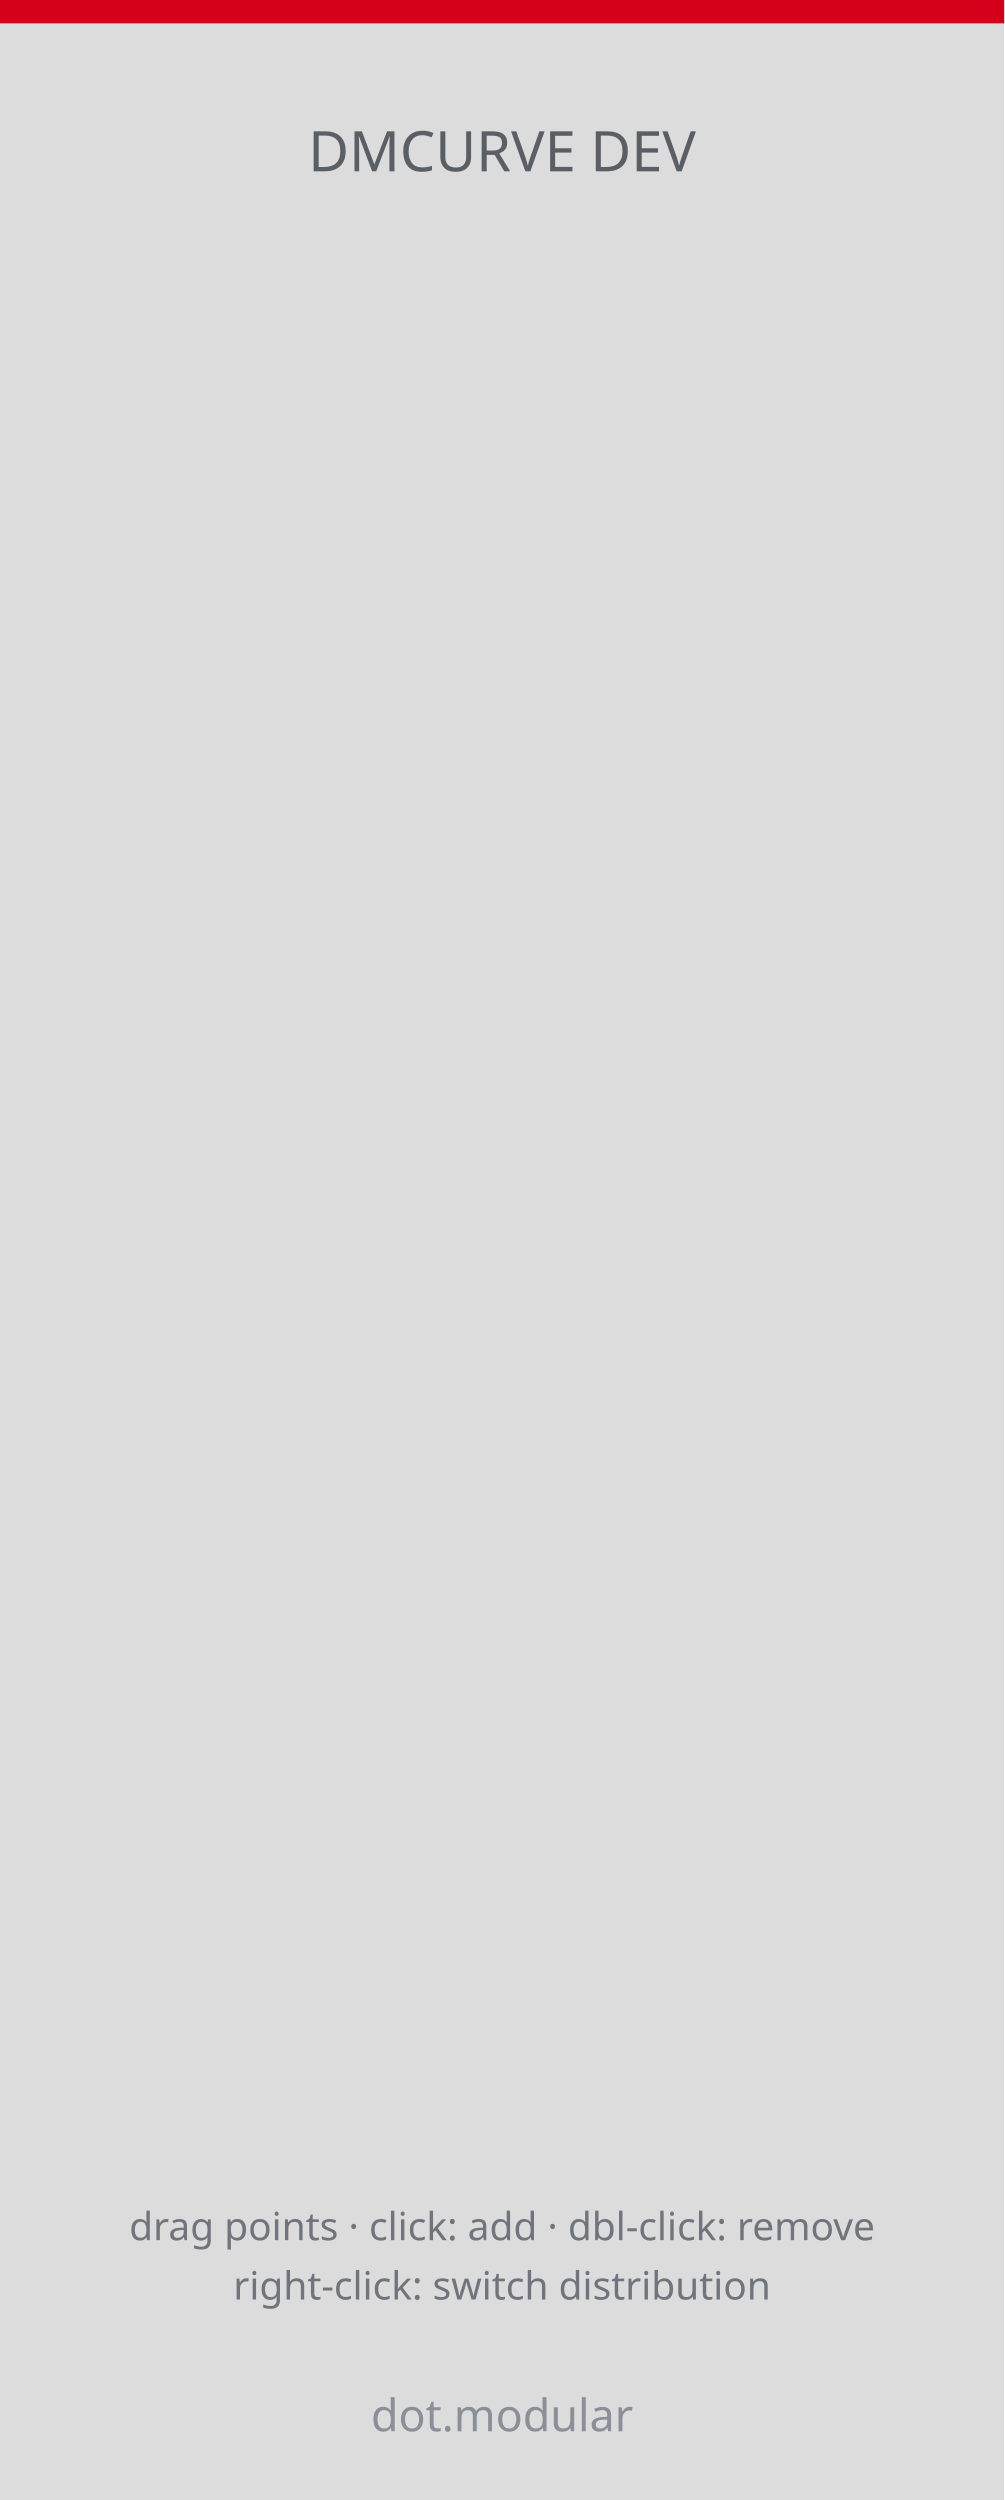
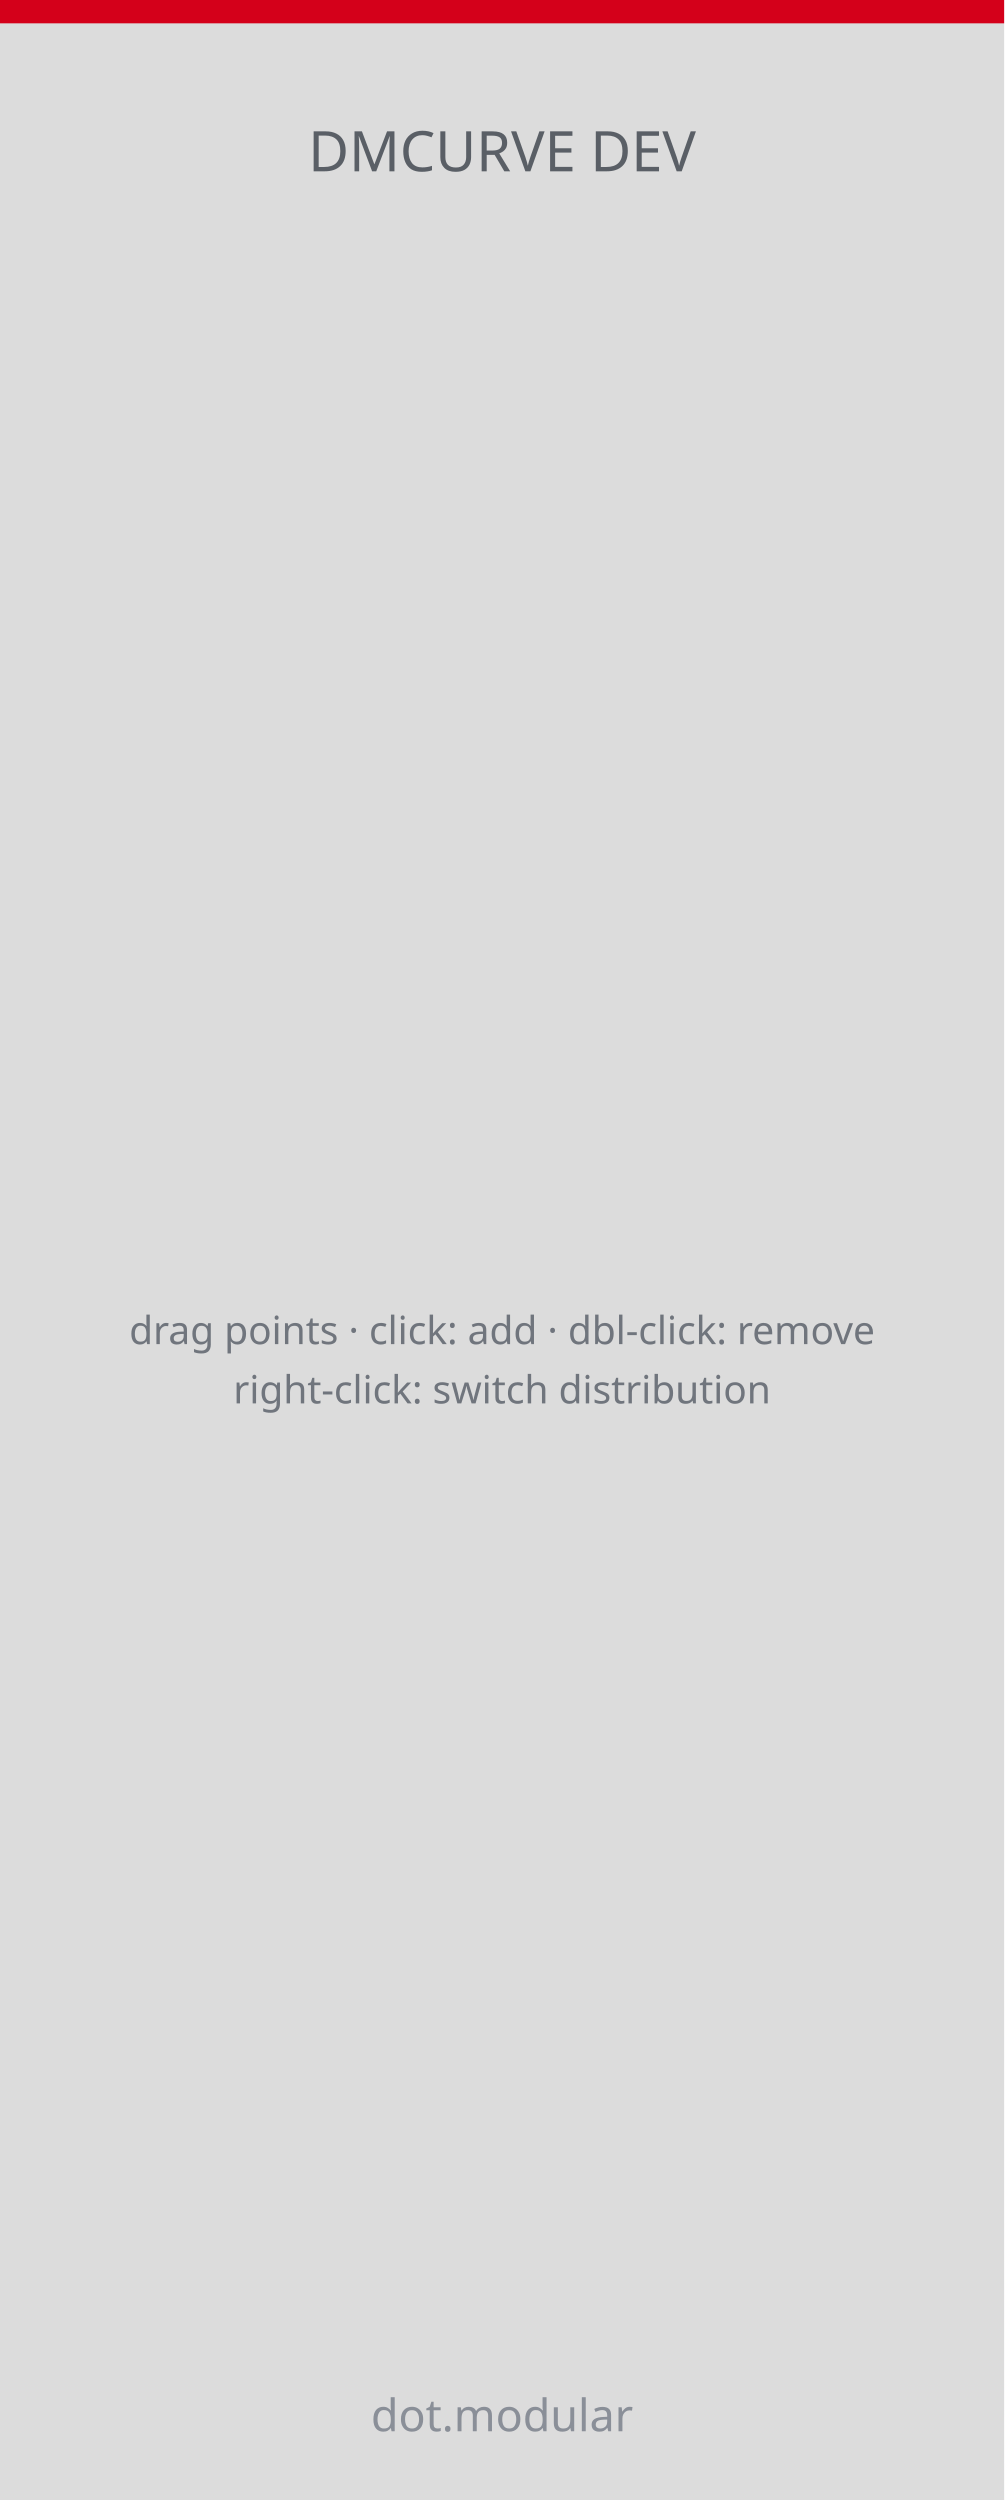
<svg xmlns="http://www.w3.org/2000/svg" width="152.4" height="379.43" viewBox="0 0 152.4 379.43">
  <rect width="152.4" height="379.43" fill="#dcdcdc" />
  <rect x="0" y="0" width="152.4" height="3.54" fill="#d4001a" />
  <circle id="wordmark" cx="76.2" cy="26" r="0.5" fill="none" stroke="none" />
  <text x="76.2" y="26" font-family="Barlow,sans-serif" font-size="8.5" fill="#5a5f66" text-anchor="middle">DMCURVE DEV</text>
-   <rect id="curve_display" x="14" y="48" width="124.4" height="280" fill="none" stroke="none" />
-   <text x="76.2" y="340" font-family="Barlow,sans-serif" font-size="5.9" fill="#70757d" text-anchor="middle">drag points · click: add · dbl-click: remove</text>
-   <text x="76.2" y="349" font-family="Barlow,sans-serif" font-size="5.9" fill="#70757d" text-anchor="middle">right-click: switch distribution</text>
+   <rect id="curve_display" x="14" y="78" width="124.4" height="112.4" fill="none" stroke="none" />
+   <text x="76.2" y="204" font-family="Barlow,sans-serif" font-size="5.9" fill="#70757d" text-anchor="middle">drag points · click: add · dbl-click: remove</text>
+   <text x="76.2" y="213" font-family="Barlow,sans-serif" font-size="5.9" fill="#70757d" text-anchor="middle">right-click: switch distribution</text>
  <text x="76.2" y="369" font-family="Barlow,sans-serif" font-size="6.8" fill="#8a8f98" text-anchor="middle">dot.modular</text>
</svg>
